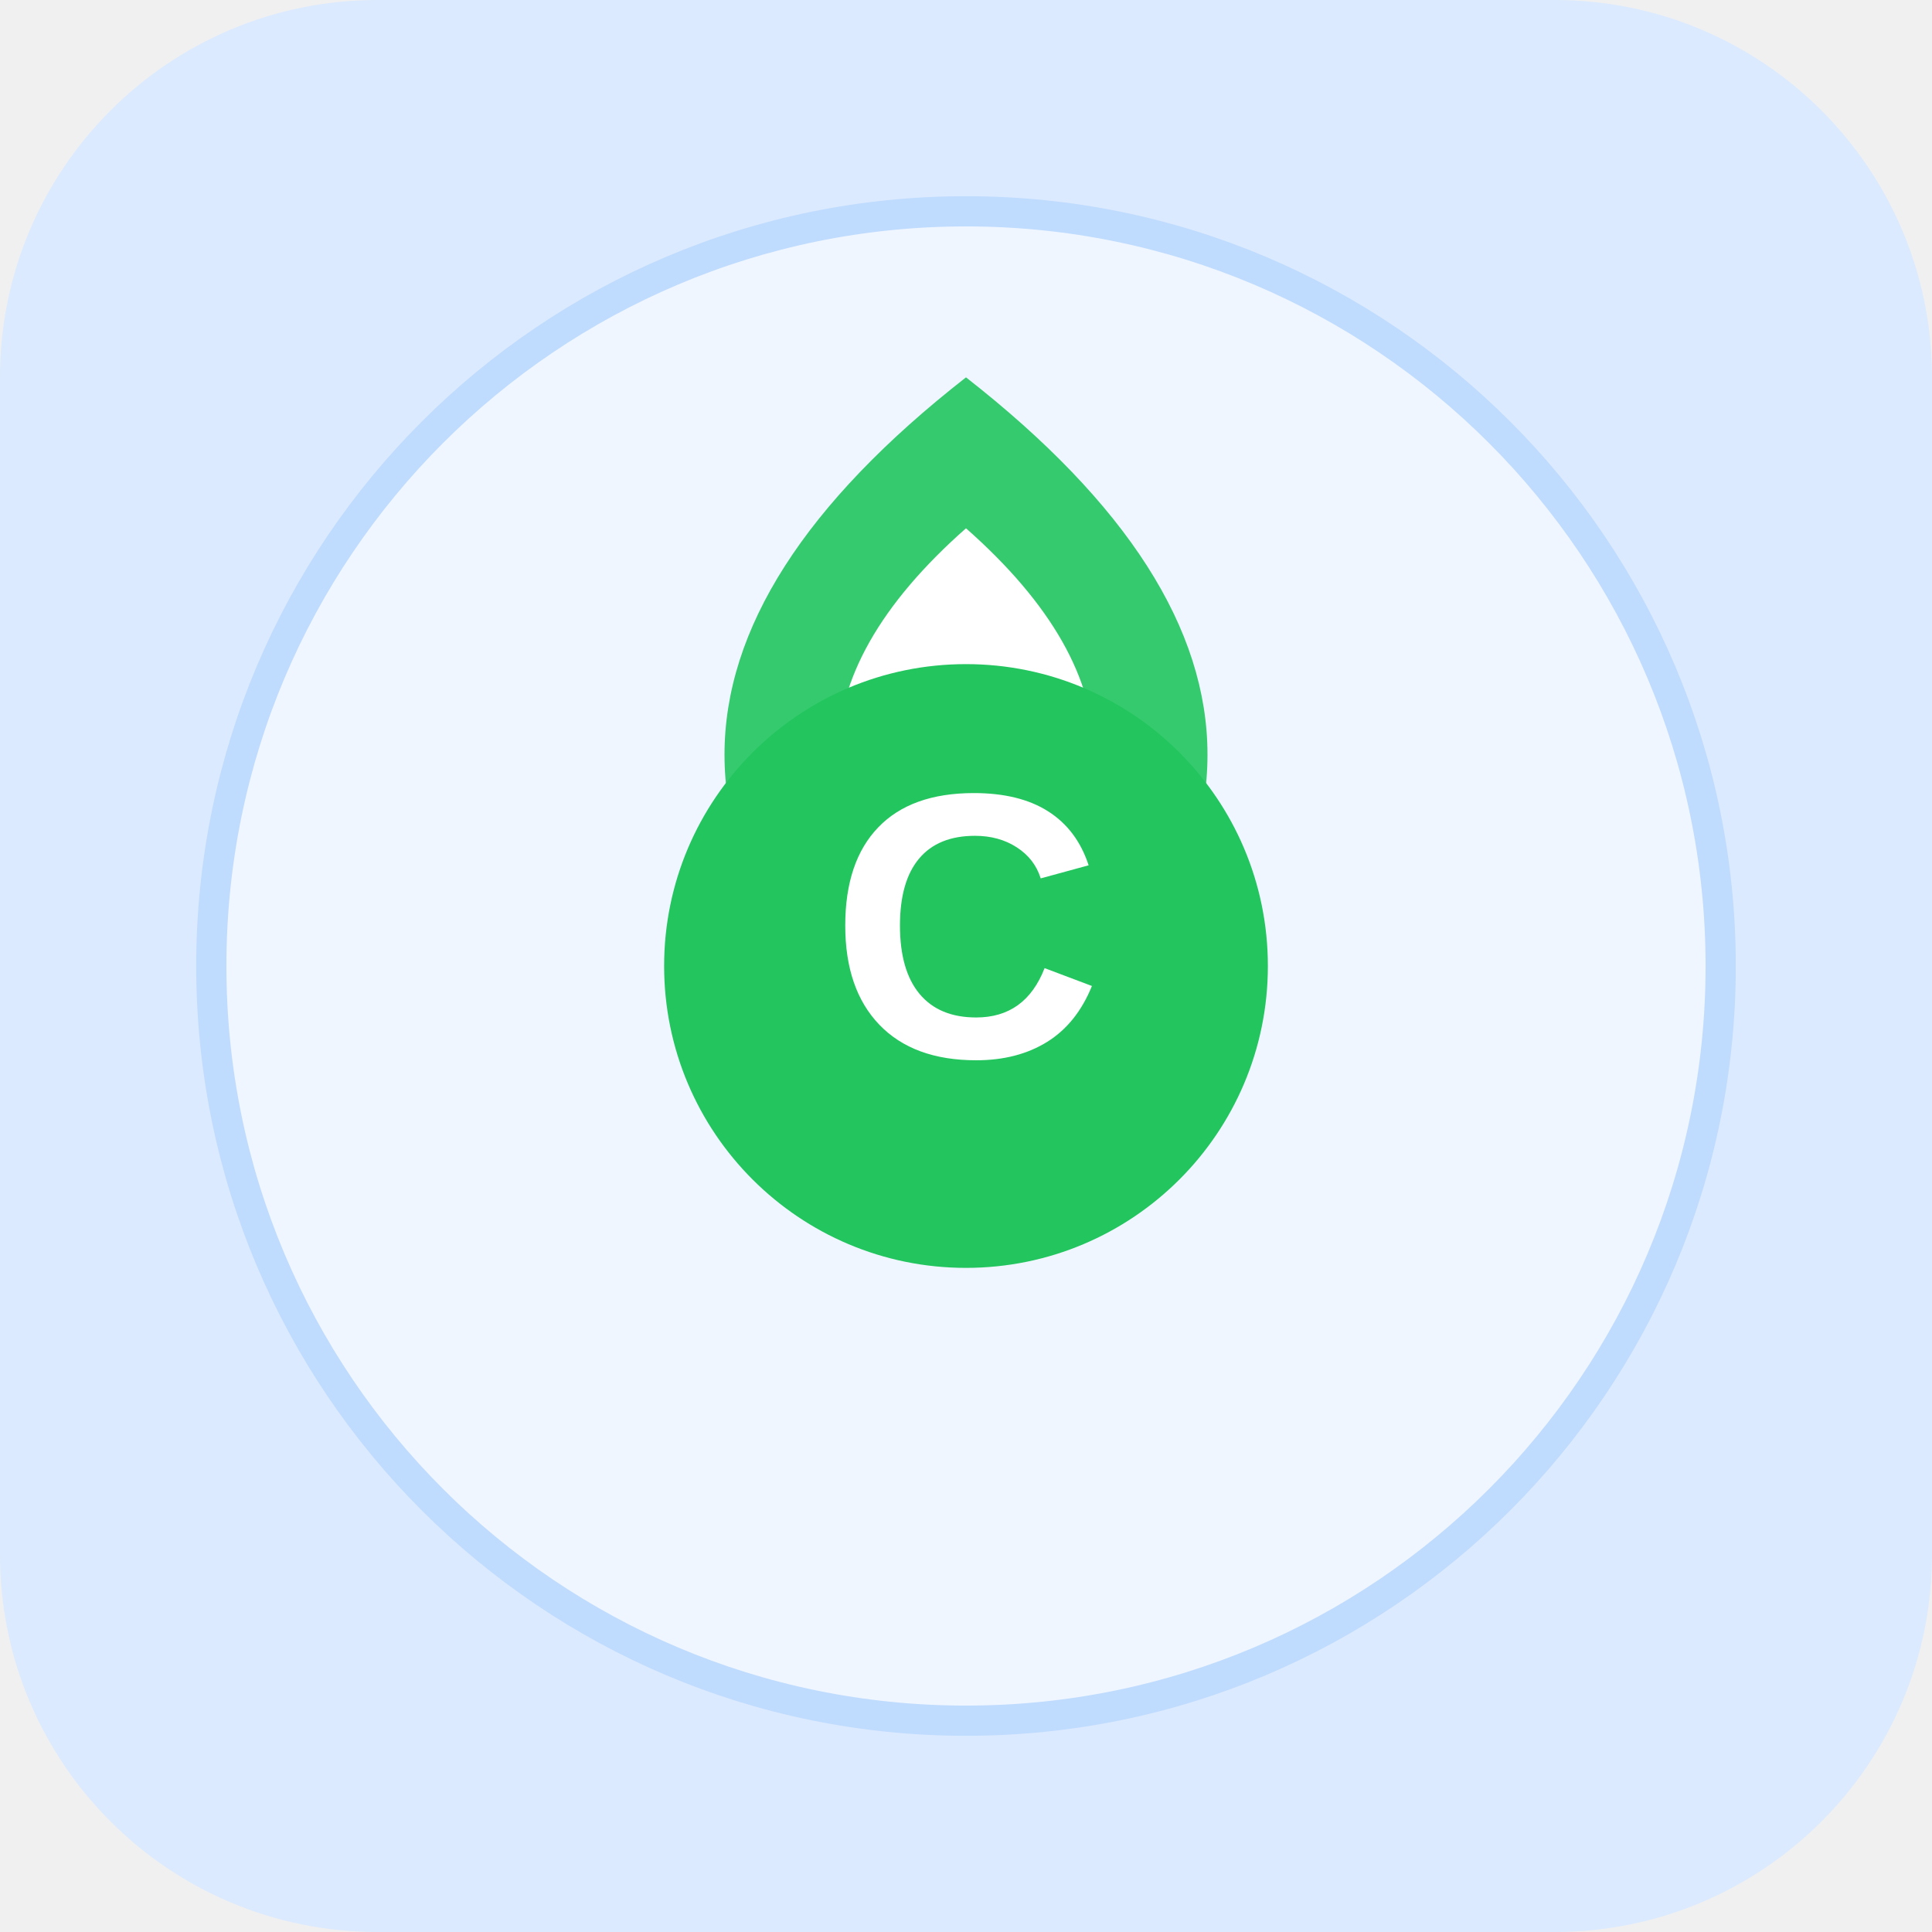
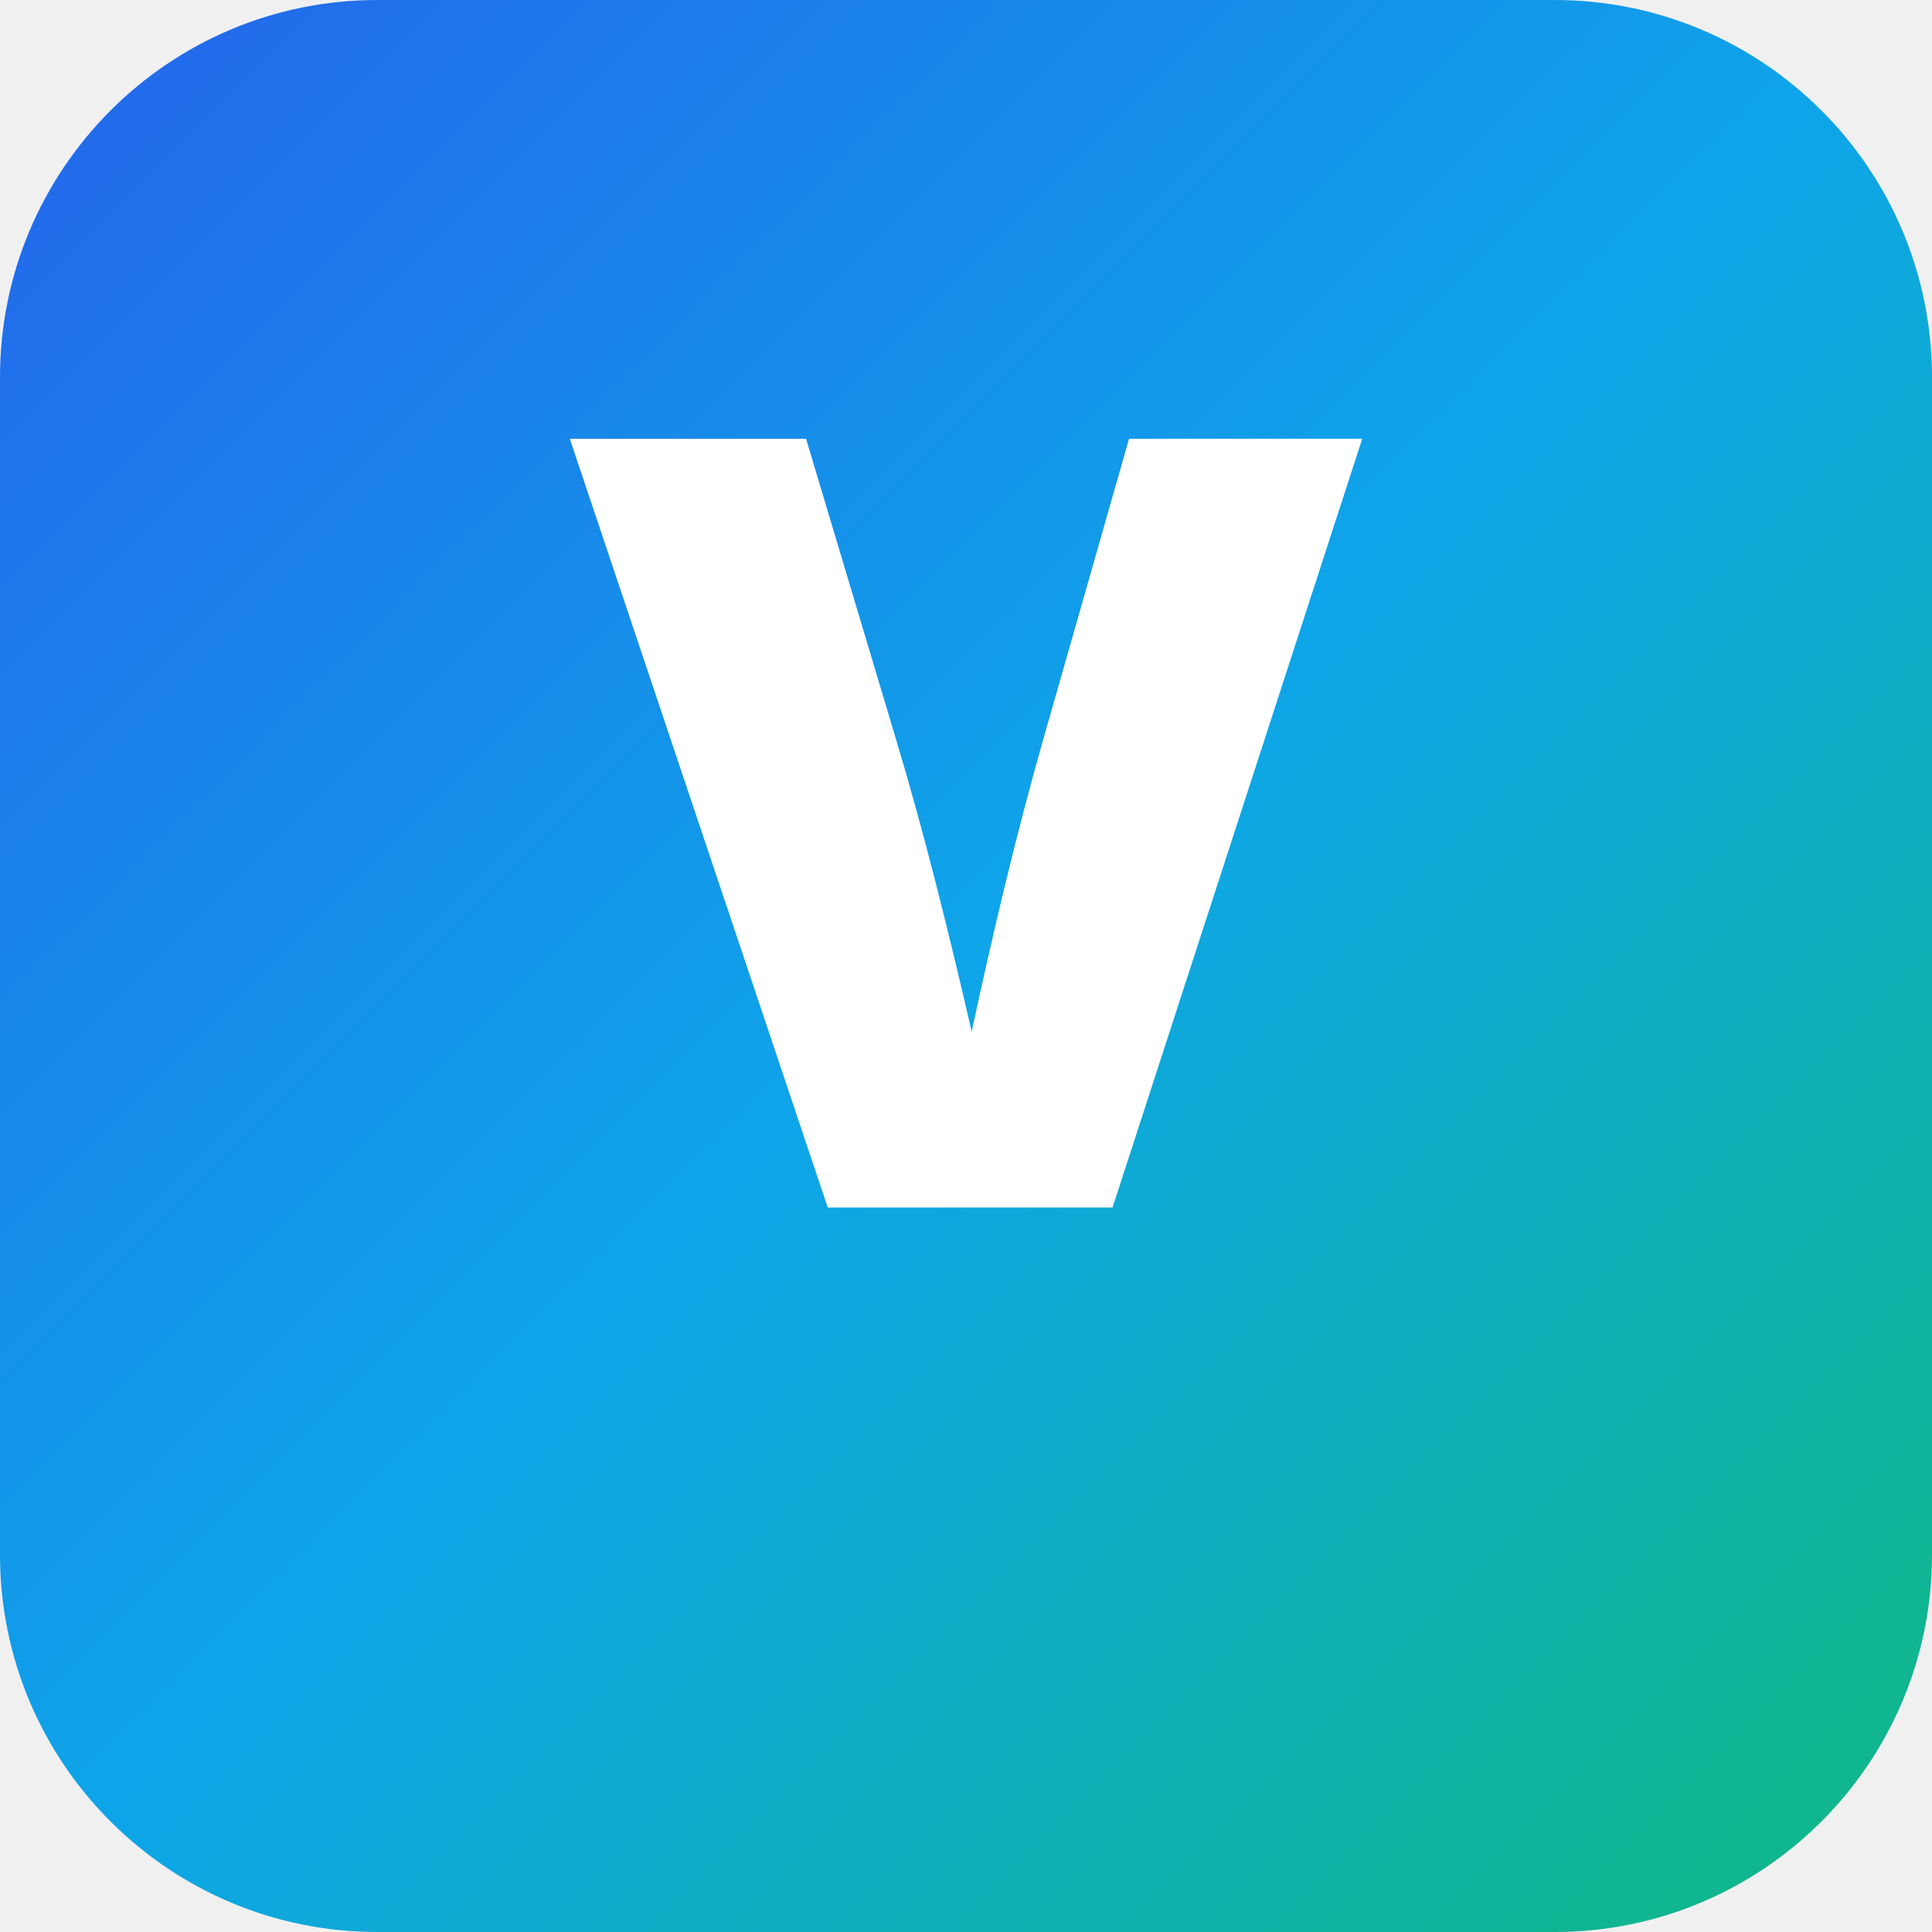
<svg xmlns="http://www.w3.org/2000/svg" viewBox="0 0 512 512" fill="none">
-   <rect width="512" height="512" fill="#dbeafe" rx="100" />
-   <circle cx="256" cy="256" r="200" fill="#eff6ff" stroke="#bfdbfe" stroke-width="8" />
-   <path d="M 256 100 Q 320 150 320 200 Q 320 250 256 300 Q 192 250 192 200 Q 192 150 256 100" fill="#22c55e" opacity="0.9" />
-   <path d="M 256 140 Q 290 170 290 200 Q 290 230 256 260 Q 222 230 222 200 Q 222 170 256 140" fill="#ffffff" />
-   <circle cx="256" cy="256" r="80" fill="#22c55e" />
-   <text x="256" y="280" font-size="100" font-weight="bold" text-anchor="middle" fill="#ffffff" font-family="Arial">C</text>
+   <defs>
+     <linearGradient id="vylix" x1="0%" y1="0%" x2="100%" y2="100%">
+       <stop offset="0%" stop-color="#2563eb" />
+       <stop offset="50%" stop-color="#0ea5e9" />
+       <stop offset="100%" stop-color="#10b981" />
+     </linearGradient>
+   </defs>
+   <rect width="512" height="512" rx="100" fill="url(#vylix)" />
+   <text x="256" y="320" font-family="system-ui,-apple-system,sans-serif" font-size="280" font-weight="900" fill="white" text-anchor="middle" letter-spacing="-8">V</text>
</svg>
